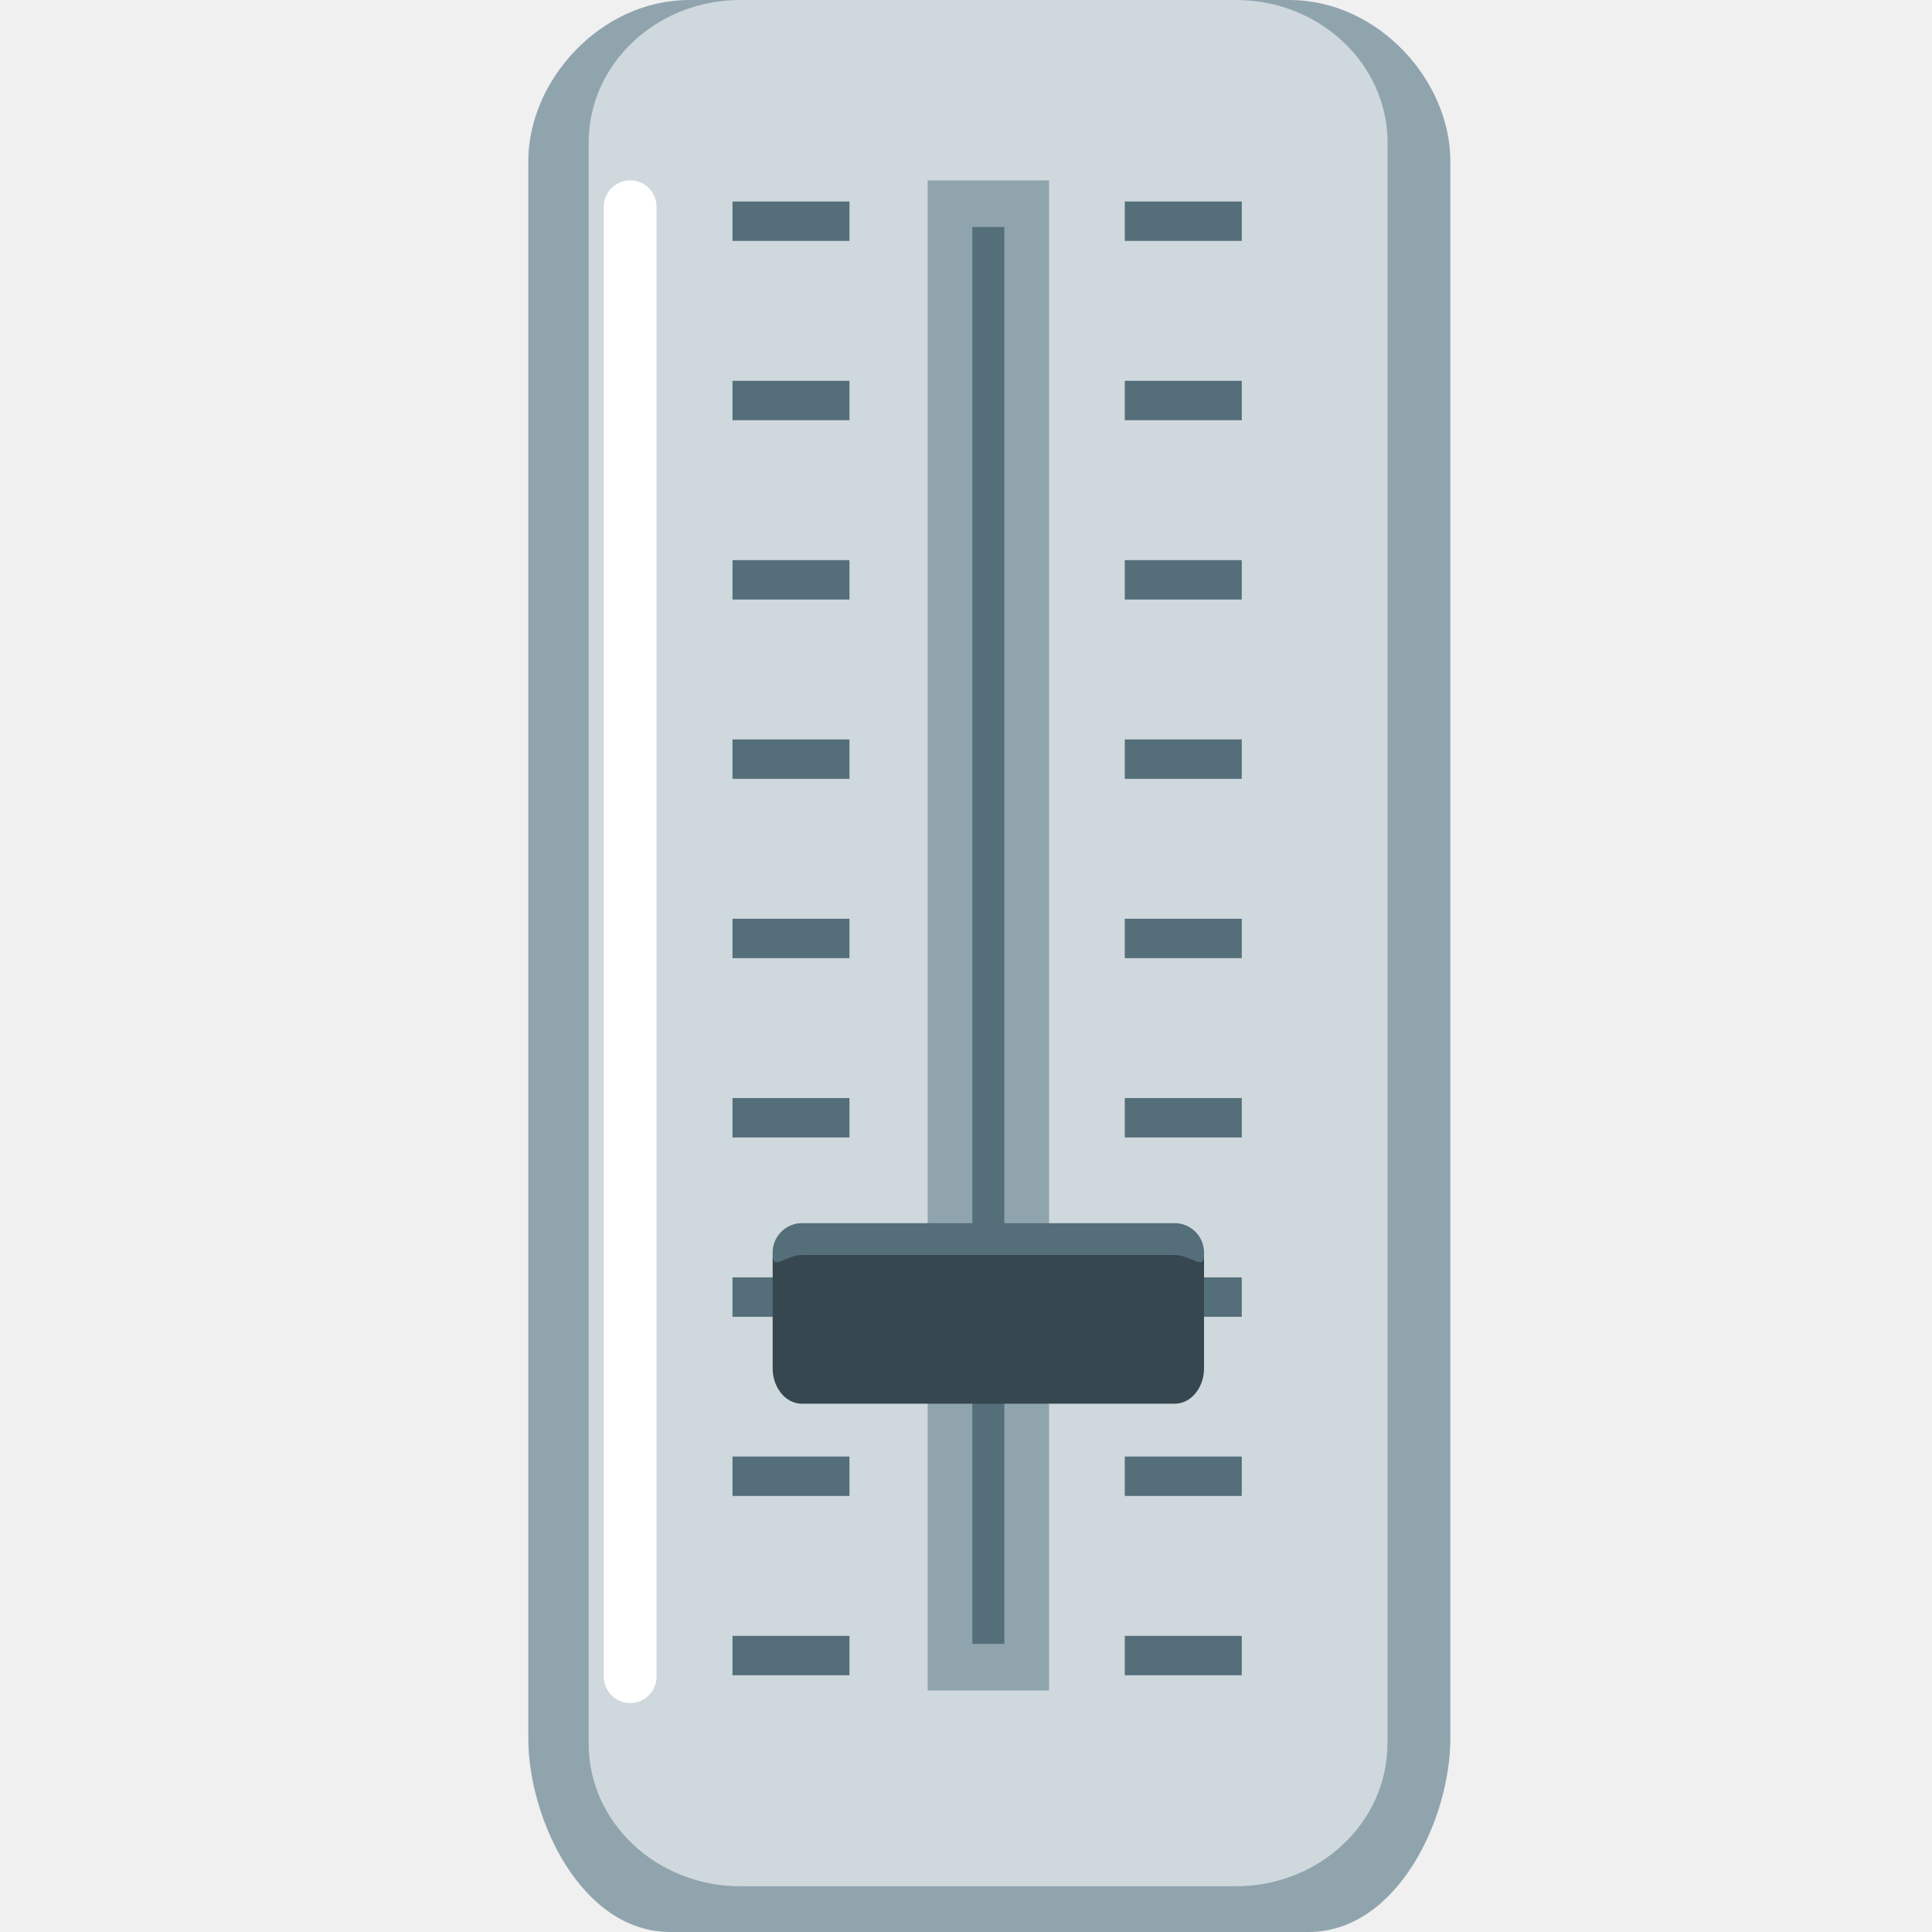
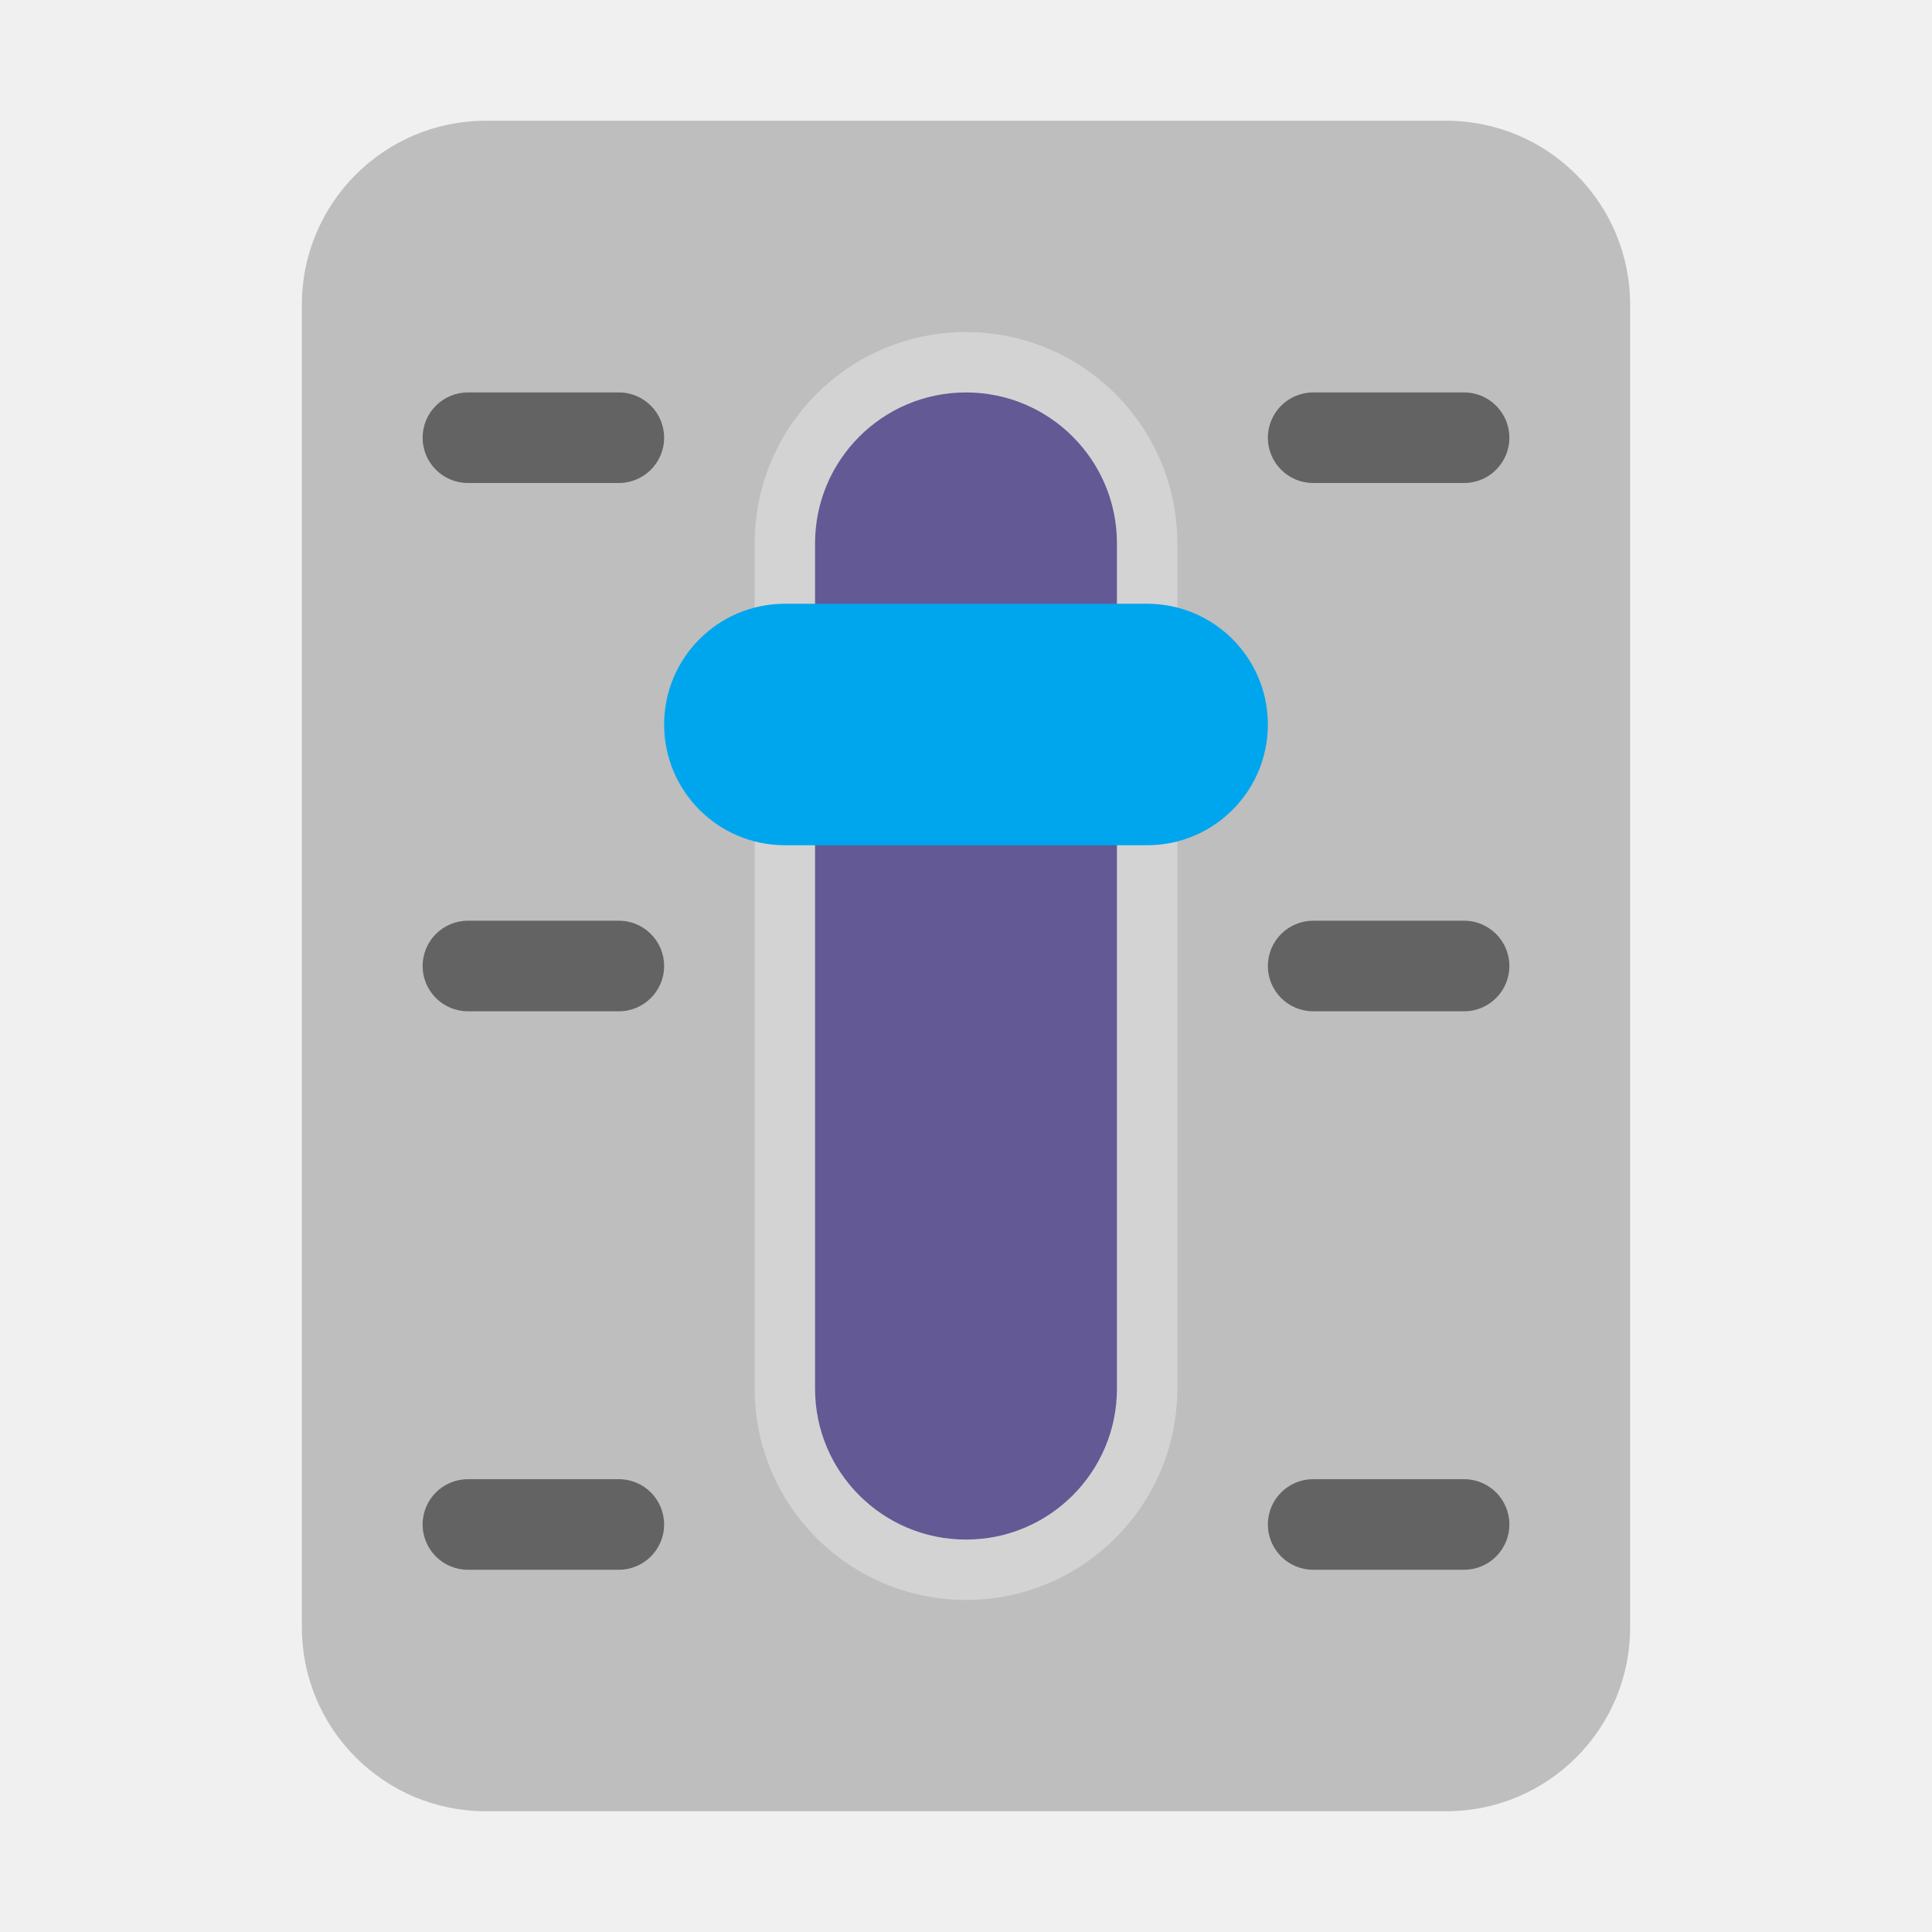
- <svg xmlns="http://www.w3.org/2000/svg" width="128" height="128" viewBox="0 0 128 128">
-   <path fill="#90a4ae" d="M96.09 115.16c0 5.35-3.52 12.84-9.41 12.84H44.41c-5.89 0-9.41-7.5-9.41-12.84V10.68C35 5.34 39.78 0 45.67 0h39.75c5.89 0 10.67 5.34 10.67 10.68z" />
-   <path fill="#cfd8dc" d="M91.92 115.52c0 5.22-4.5 9.45-10.05 9.45H49.05c-5.55 0-10.05-4.23-10.05-9.45V9.45C39 4.23 43.5 0 49.05 0h32.83c5.55 0 10.05 4.23 10.05 9.45v106.07z" />
-   <path fill="#90a4ae" d="M61.46 11.95h8.04V112h-8.04z" />
-   <path fill="#546e7a" d="M64.42 15.04h2.12v93.87h-2.12zm-15.89-1.69h7.75v2.61h-7.75zm0 11.88h7.75v2.61h-7.75zm0 11.88h7.75v2.61h-7.75zm0 11.88h7.75v2.61h-7.75zm0 11.88h7.75v2.61h-7.75zm0 11.88h7.75v2.61h-7.75zm0 11.88h7.75v2.61h-7.75zm0 11.87h7.75v2.61h-7.75zm0 11.88h7.75v2.61h-7.75zm25.99-95.03h7.75v2.61h-7.75zm0 11.88h7.75v2.61h-7.75zm0 11.88h7.75v2.61h-7.75zm0 11.88h7.75v2.61h-7.75zm0 11.88h7.75v2.61h-7.75zm0 11.88h7.75v2.61h-7.75zm0 11.88h7.75v2.61h-7.75zm0 11.87h7.75v2.61h-7.75zm0 11.88h7.75v2.61h-7.75z" />
-   <path fill="#37474f" d="M79.77 90.65c0 1.3-.87 2.35-1.94 2.35h-24.7c-1.07 0-1.94-1.05-1.94-2.35V83.4c0-1.3.87-2.35 1.94-2.35h24.7c1.07 0 1.94 1.05 1.94 2.35z" />
-   <path fill="#546e7a" d="M79.77 83.15c0 1.07-.87 0-1.94 0h-24.7c-1.07 0-1.94 1.07-1.94 0v-.17c0-1.07.87-1.94 1.94-1.94h24.7c1.07 0 1.94.87 1.94 1.94z" />
-   <path fill="#fff" d="M43.5 111.08c0 .97-.78 1.75-1.75 1.75s-1.75-.78-1.75-1.75V13.7c0-.97.78-1.75 1.75-1.75s1.75.78 1.75 1.75z" />
+ <svg xmlns="http://www.w3.org/2000/svg" width="30" height="30" viewBox="0 0 32 32">
+   <g fill="none">
+     <path fill="#bebebe" d="M23.958 2H8.042A3.046 3.046 0 0 0 5 5.05v21.9A3.046 3.046 0 0 0 8.042 30h15.916A3.046 3.046 0 0 0 27 26.95V5.05A3.046 3.046 0 0 0 23.958 2" />
+     <path fill="#636363" d="M7 7.25a.75.75 0 0 1 .75-.75h2.5a.75.75 0 0 1 0 1.5h-2.5A.75.75 0 0 1 7 7.25m.75 8a.75.75 0 0 0 0 1.5h2.5a.75.75 0 0 0 0-1.5zm14 0a.75.75 0 0 0 0 1.5h2.5a.75.75 0 0 0 0-1.5zm0-8.75a.75.75 0 0 0 0 1.5h2.5a.75.75 0 0 0 0-1.5zM7 25.25a.75.75 0 0 1 .75-.75h2.5a.75.75 0 0 1 0 1.5h-2.5a.75.75 0 0 1-.75-.75m14.75-.75a.75.75 0 0 0 0 1.5h2.5a.75.75 0 0 0 0-1.5z" />
+     <path fill="#d3d3d3" d="M12.5 9a3.5 3.5 0 1 1 7 0v14a3.5 3.5 0 1 1-7 0z" />
+     <path fill="#635994" d="M13.5 9a2.5 2.5 0 0 1 5 0v14a2.5 2.5 0 0 1-5 0z" />
+     <path fill="#00a6ed" d="M11 12a2 2 0 0 1 2-2h6a2 2 0 1 1 0 4h-6a2 2 0 0 1-2-2" />
+   </g>
</svg>
